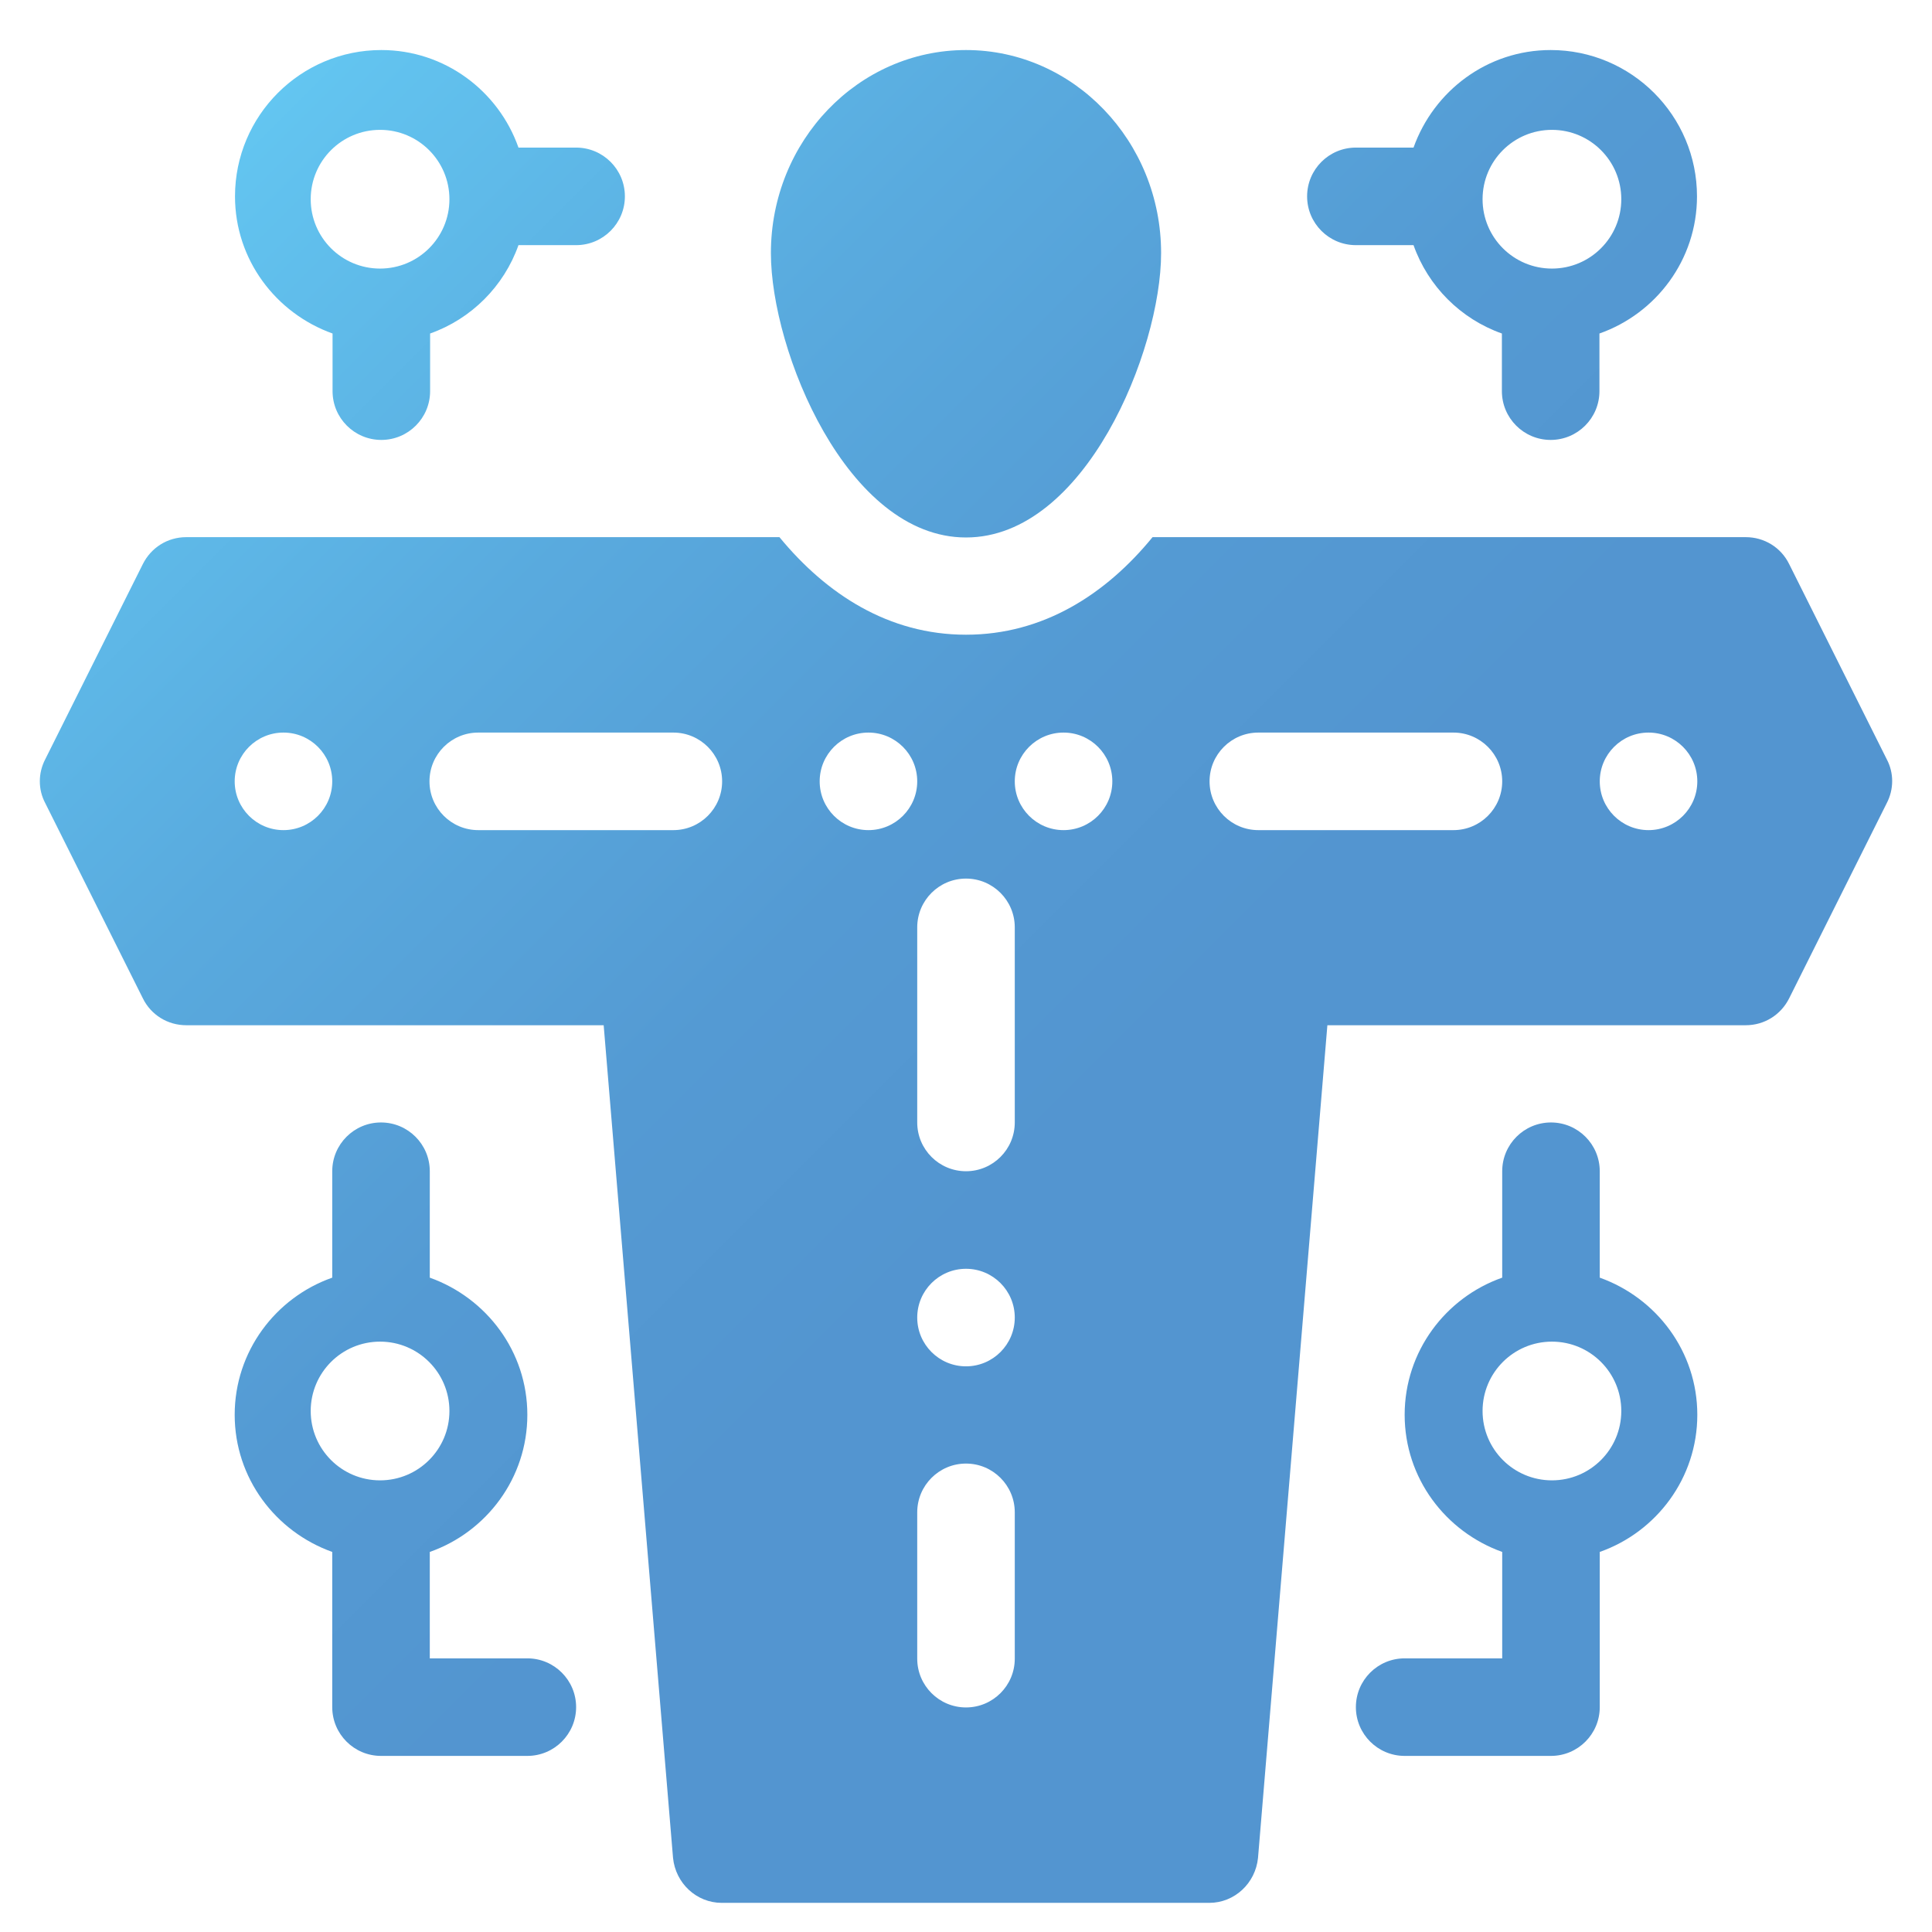
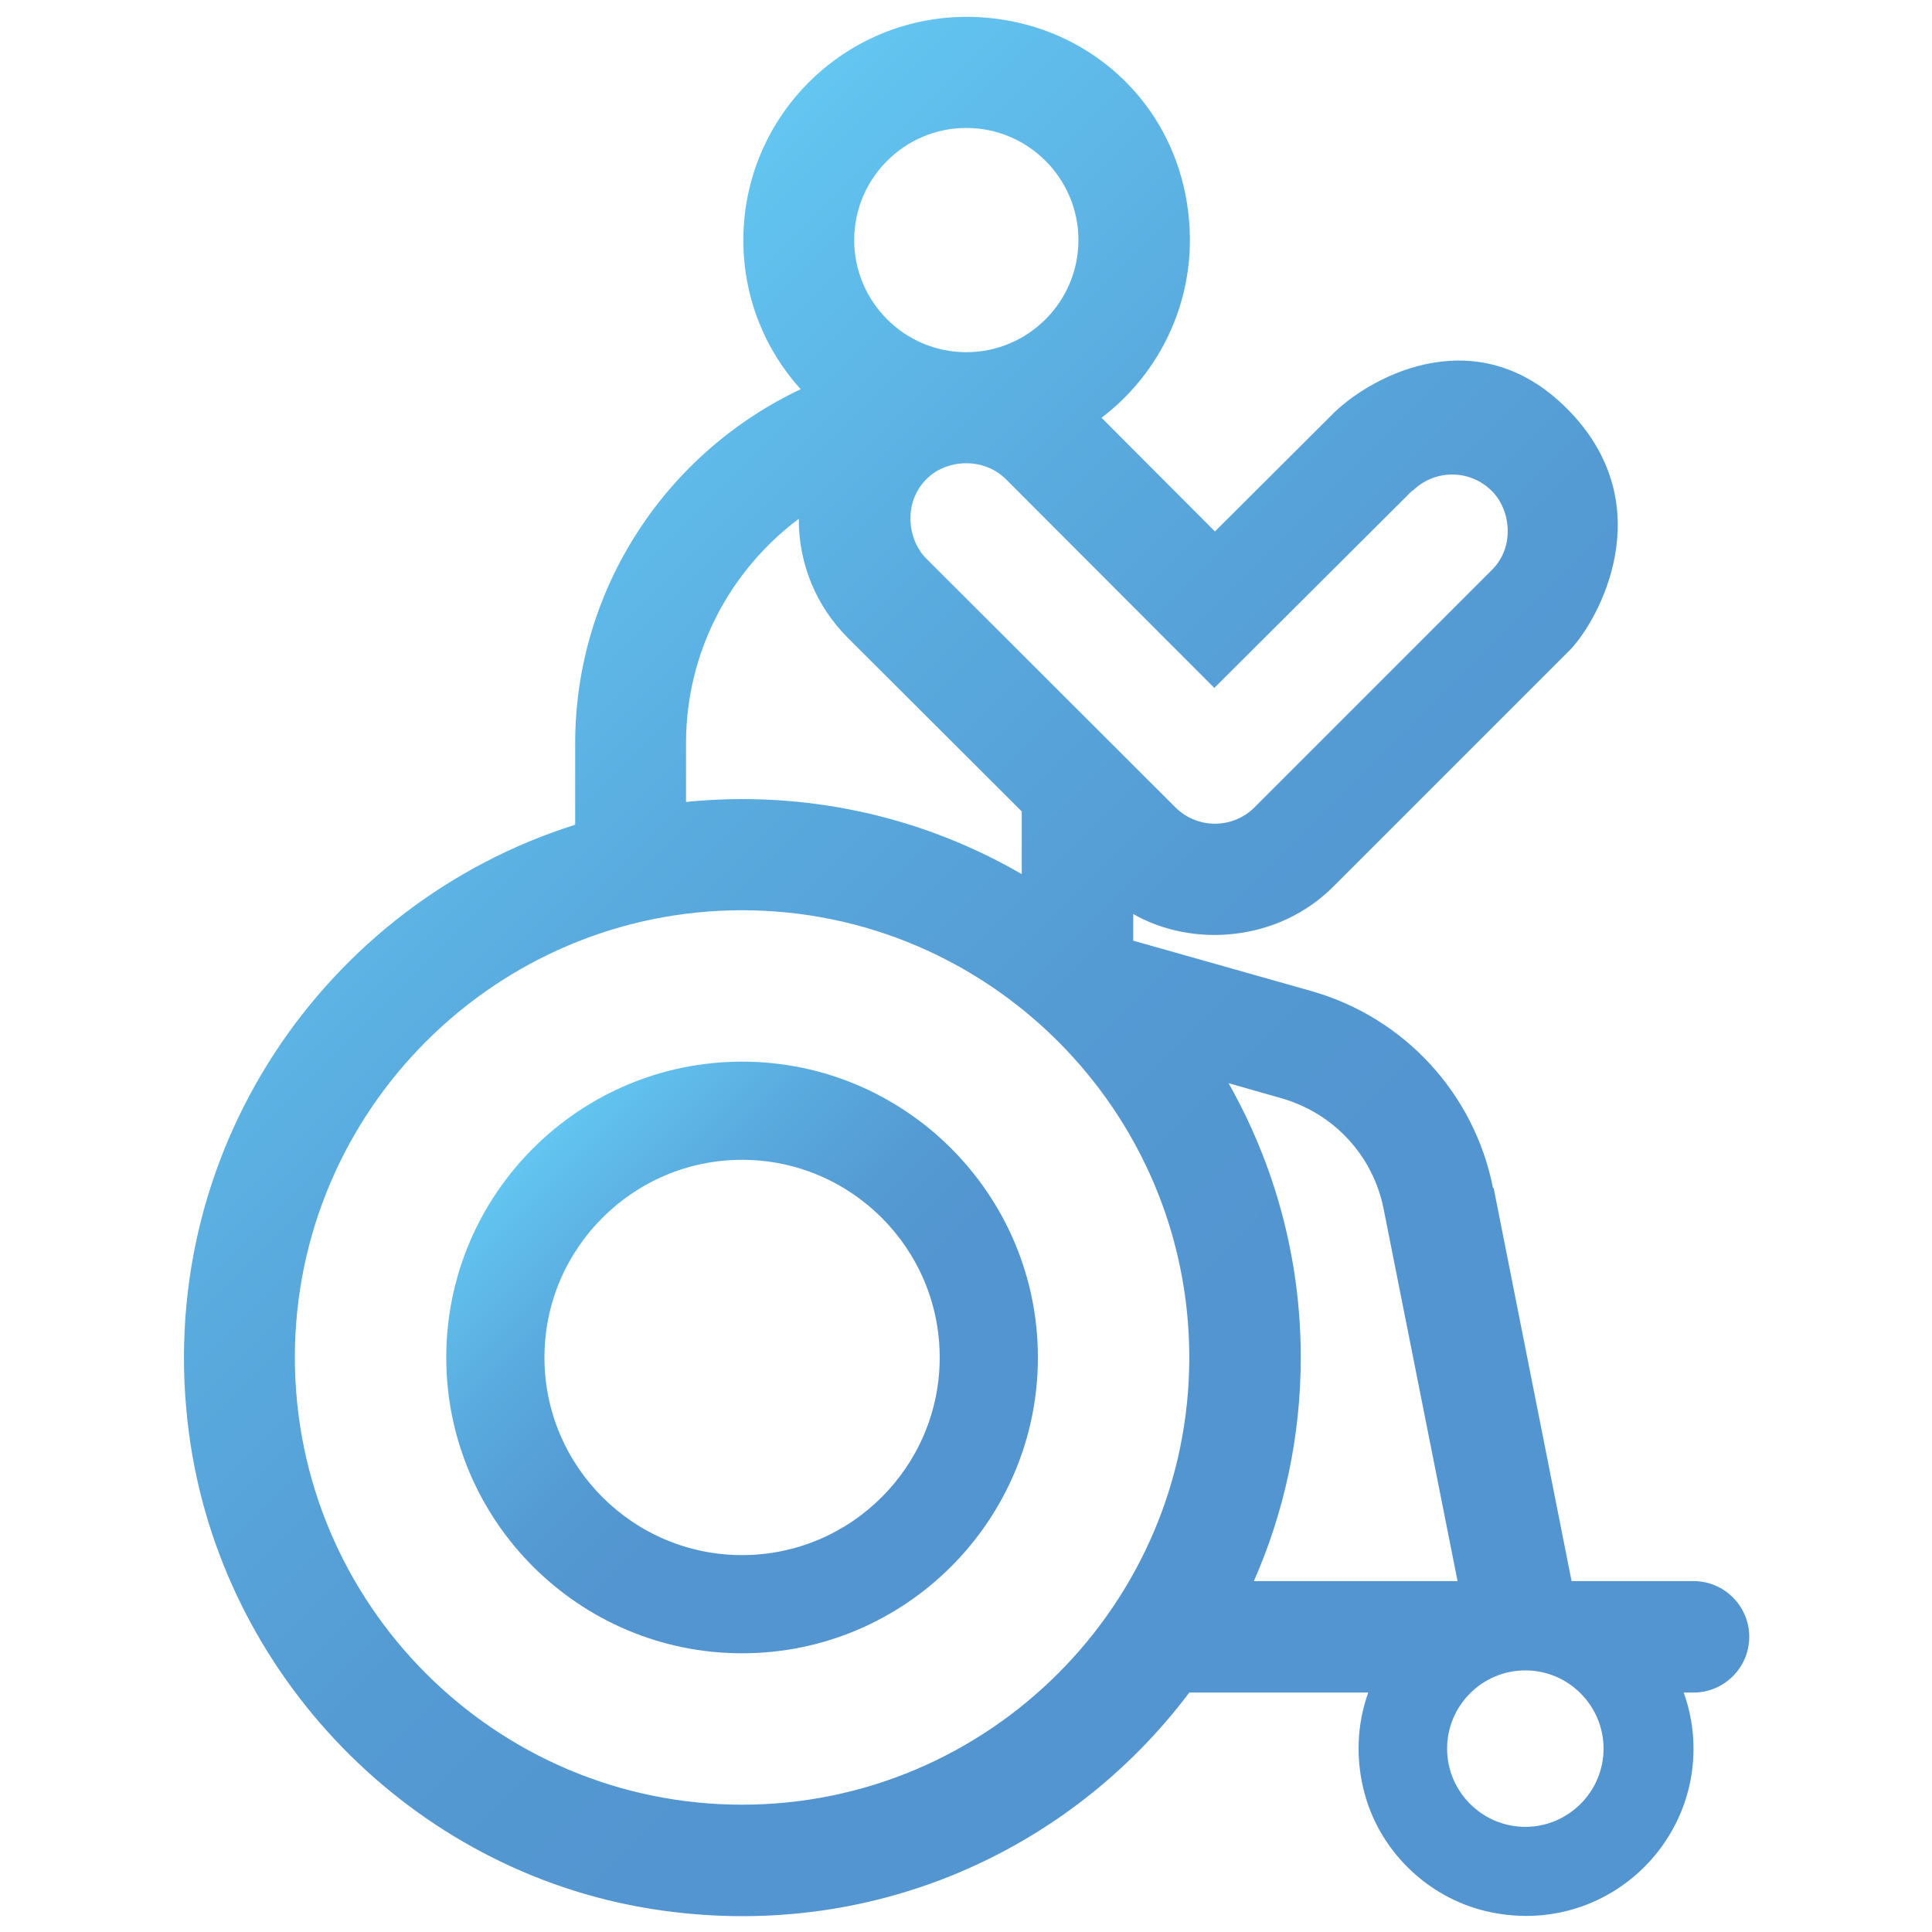
- <svg xmlns="http://www.w3.org/2000/svg" id="Camada_1" data-name="Camada 1" viewBox="0 0 61 61">
+ <svg xmlns="http://www.w3.org/2000/svg" xmlns:xlink="http://www.w3.org/1999/xlink" id="Camada_1" data-name="Camada 1" viewBox="0 0 61 61">
  <defs>
    <style>
      .cls-1 {
+         fill: url(#Gradiente_sem_nome_7-2);
+       }
+ 
+       .cls-2 {
        fill: url(#Gradiente_sem_nome_7);
      }
    </style>
-     <linearGradient id="Gradiente_sem_nome_7" data-name="Gradiente sem nome 7" x1="7.16" y1="4.54" x2="53.84" y2="51.22" gradientUnits="userSpaceOnUse">
+     <linearGradient id="Gradiente_sem_nome_7" data-name="Gradiente sem nome 7" x1="16.83" y1="36.26" x2="30.03" y2="49.46" gradientUnits="userSpaceOnUse">
      <stop offset="0" stop-color="#63c6f1" />
      <stop offset=".02" stop-color="#62c3ef" />
      <stop offset=".25" stop-color="#59aade" />
      <stop offset=".46" stop-color="#549ad3" />
      <stop offset=".62" stop-color="#5395d0" />
    </linearGradient>
+     <linearGradient id="Gradiente_sem_nome_7-2" data-name="Gradiente sem nome 7" x1="12.1" y1="16.01" x2="53.47" y2="57.37" xlink:href="#Gradiente_sem_nome_7" />
  </defs>
-   <path class="cls-1" d="M24.34,7.99c0-3.54,2.76-6.41,6.16-6.41s6.16,2.88,6.16,6.41c0,3.08-2.4,8.98-6.16,8.98s-6.16-5.9-6.16-8.98ZM59.57,25.36l-3.08,6.16c-.26.52-.78.85-1.37.85h-13.21l-2.19,26.29c-.08.8-.74,1.42-1.54,1.42h-15.39c-.8,0-1.46-.62-1.54-1.42l-2.19-26.29H5.88c-.58,0-1.11-.32-1.37-.85l-3.08-6.16c-.23-.43-.23-.95,0-1.39l3.08-6.16c.26-.52.78-.85,1.37-.85h18.73c1.48,1.8,3.45,3.08,5.89,3.08s4.42-1.28,5.89-3.08h18.73c.58,0,1.11.32,1.37.85l3.08,6.16c.23.43.23.95,0,1.39ZM10.49,24.67c0-.85-.69-1.54-1.54-1.54s-1.54.69-1.54,1.54.69,1.54,1.54,1.54,1.54-.69,1.54-1.54ZM22.8,24.67c0-.85-.69-1.54-1.54-1.54h-6.16c-.85,0-1.54.69-1.54,1.54s.69,1.54,1.54,1.54h6.16c.85,0,1.54-.69,1.54-1.54ZM28.96,24.67c0-.85-.69-1.54-1.54-1.54s-1.54.69-1.54,1.54.69,1.54,1.54,1.54,1.54-.69,1.54-1.54ZM32.04,47.75c0-.85-.69-1.54-1.54-1.54s-1.54.69-1.54,1.54v4.62c0,.85.69,1.54,1.54,1.54s1.54-.69,1.54-1.54v-4.62ZM32.04,41.6c0-.85-.69-1.54-1.54-1.54s-1.54.69-1.54,1.54.69,1.54,1.54,1.54,1.54-.69,1.54-1.54ZM32.04,29.28c0-.85-.69-1.54-1.54-1.54s-1.54.69-1.54,1.54v6.16c0,.85.69,1.54,1.54,1.54s1.54-.69,1.54-1.54v-6.16ZM35.12,24.67c0-.85-.69-1.54-1.54-1.54s-1.54.69-1.54,1.54.69,1.54,1.54,1.54,1.54-.69,1.54-1.54ZM47.43,24.67c0-.85-.69-1.54-1.54-1.54h-6.16c-.85,0-1.54.69-1.54,1.54s.69,1.54,1.54,1.54h6.16c.85,0,1.54-.69,1.54-1.54ZM53.59,24.67c0-.85-.69-1.54-1.54-1.54s-1.54.69-1.54,1.54.69,1.54,1.54,1.54,1.54-.69,1.54-1.54ZM53.59,44.67c0,2-1.29,3.7-3.08,4.33v4.9c0,.85-.69,1.54-1.54,1.54h-4.62c-.85,0-1.54-.69-1.54-1.54s.69-1.54,1.54-1.54h3.08v-3.36c-1.79-.64-3.08-2.33-3.08-4.33s1.29-3.7,3.08-4.33v-3.36c0-.85.69-1.54,1.54-1.54s1.54.69,1.54,1.54v3.36c1.79.64,3.08,2.33,3.08,4.33ZM51.19,44.55c0-1.21-.98-2.19-2.19-2.19s-2.19.98-2.19,2.19.98,2.19,2.19,2.19,2.19-.98,2.19-2.19ZM19.73,6.2c0,.85-.69,1.54-1.54,1.54h-1.82c-.46,1.3-1.49,2.33-2.79,2.79v1.82c0,.85-.69,1.54-1.54,1.54s-1.54-.69-1.54-1.54v-1.82c-1.79-.64-3.08-2.33-3.08-4.33,0-2.55,2.07-4.62,4.62-4.62,2,0,3.7,1.29,4.33,3.08h1.82c.85,0,1.54.69,1.54,1.54ZM14.19,6.29c0-1.21-.98-2.19-2.19-2.19s-2.19.98-2.19,2.19.98,2.19,2.19,2.19,2.19-.98,2.19-2.19ZM42.81,4.66h1.82c.64-1.79,2.33-3.08,4.33-3.08,2.55,0,4.62,2.07,4.62,4.62,0,2-1.29,3.7-3.08,4.33v1.82c0,.85-.69,1.54-1.54,1.54s-1.54-.69-1.54-1.54v-1.82c-1.3-.46-2.33-1.49-2.79-2.79h-1.82c-.85,0-1.54-.69-1.54-1.54s.69-1.54,1.54-1.54ZM49,8.48c1.21,0,2.19-.98,2.19-2.19s-.98-2.19-2.19-2.19-2.19.98-2.19,2.19.98,2.19,2.19,2.19ZM10.49,40.34v-3.36c0-.85.69-1.54,1.54-1.54s1.54.69,1.54,1.54v3.36c1.79.64,3.08,2.33,3.08,4.33s-1.29,3.7-3.08,4.33v3.36s3.08,0,3.08,0c.85,0,1.54.69,1.54,1.54s-.69,1.54-1.54,1.54h-4.62c-.85,0-1.54-.69-1.54-1.54v-4.9c-1.79-.64-3.08-2.33-3.08-4.33s1.29-3.7,3.08-4.33ZM12,46.74c1.21,0,2.19-.98,2.19-2.19s-.98-2.19-2.19-2.19-2.19.98-2.19,2.19.98,2.19,2.19,2.19Z" />
+   <path class="cls-2" d="M23.43,33.52c-5.15,0-9.34,4.19-9.34,9.34s4.19,9.34,9.34,9.34,9.34-4.19,9.34-9.34-4.19-9.34-9.34-9.34h0ZM23.43,49.1c-3.44,0-6.24-2.8-6.24-6.24s2.8-6.24,6.24-6.24,6.24,2.8,6.24,6.24-2.8,6.24-6.24,6.24h0ZM23.43,49.1" />
+   <path class="cls-1" d="M47.14,37.51c-.59-2.99-2.81-5.39-5.74-6.22l-5.62-1.59v-.84c1.92,1.09,4.61.85,6.32-.87l7.49-7.49c.89-.94,2.85-4.48,0-7.48s-6.23-1.18-7.46,0l-3.77,3.76-3.58-3.59c2.04-1.55,3.21-4.19,2.65-7.04s-2.75-4.94-5.49-5.48c-4.51-.88-8.47,2.56-8.47,6.91,0,1.81.68,3.46,1.81,4.71-4.2,1.98-7.12,6.25-7.12,11.19v2.56c-7.87,2.48-13.38,10.34-12.19,19.24,1.02,7.6,7.02,13.78,14.59,14.99,6.91,1.1,13.24-1.84,16.99-6.83h5.65c-.35.98-.42,2.1-.1,3.24.52,1.86,2.09,3.32,3.99,3.7,3.39.69,6.38-1.9,6.38-5.17,0-.62-.11-1.22-.31-1.77h.31c.97,0,1.76-.79,1.76-1.76h0c0-.97-.79-1.76-1.76-1.76h-3.85l-2.46-12.41ZM44.6,15.5c.69-.69,1.81-.69,2.5,0,.59.58.75,1.76,0,2.5l-7.49,7.49c-.69.69-1.81.69-2.5,0l-7.86-7.85c-.59-.58-.75-1.76,0-2.51.59-.61,1.77-.73,2.51,0l6.58,6.59,6.26-6.24ZM30.51,4.04c1.95,0,3.54,1.59,3.54,3.54s-1.59,3.54-3.54,3.54-3.54-1.59-3.54-3.54,1.59-3.54,3.54-3.54h0ZM21.66,23.47c0-2.9,1.4-5.47,3.56-7.09,0,0,0,.01,0,.02,0,1.41.55,2.74,1.55,3.74l5.49,5.48v1.98c-2.6-1.51-5.62-2.37-8.83-2.37-.6,0-1.19.03-1.77.09v-1.84h0ZM23.43,56.98c-7.79,0-14.12-6.34-14.12-14.12s6.34-14.12,14.12-14.12,14.12,6.34,14.12,14.12-6.34,14.12-14.12,14.12h0ZM38.79,34.2l1.65.47c1.67.47,2.92,1.82,3.25,3.52l2.33,11.73h-6.43c.95-2.16,1.48-4.55,1.48-7.06,0-3.14-.83-6.1-2.28-8.66h0ZM50.63,55.21c0,1.36-1.11,2.47-2.47,2.47s-2.47-1.11-2.47-2.47,1.11-2.47,2.47-2.47,2.47,1.11,2.47,2.47h0ZM49.93,55.21" />
</svg>
